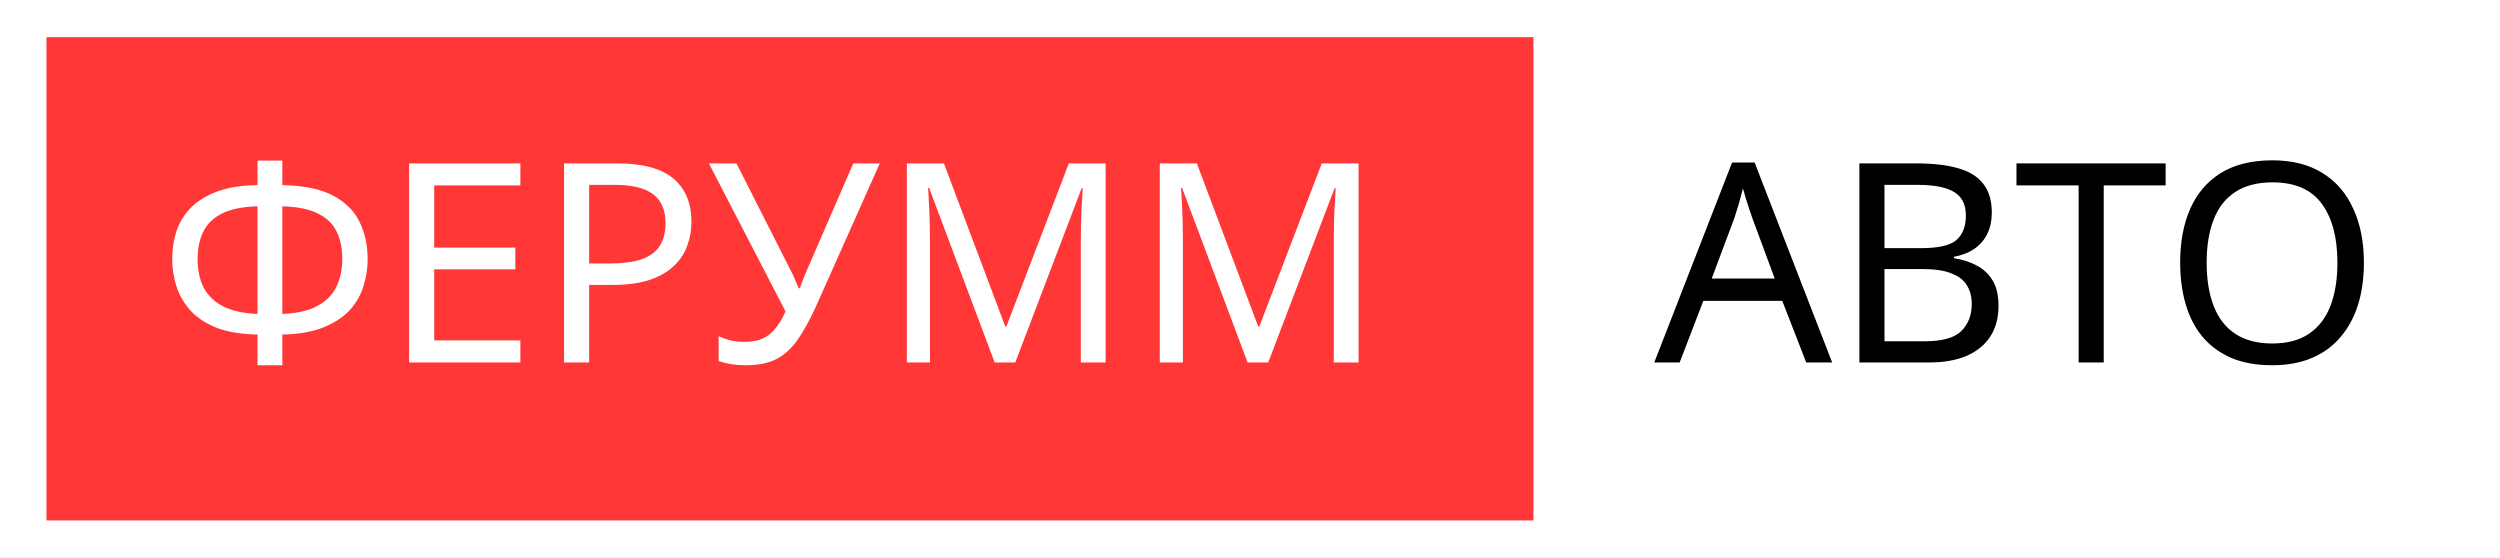
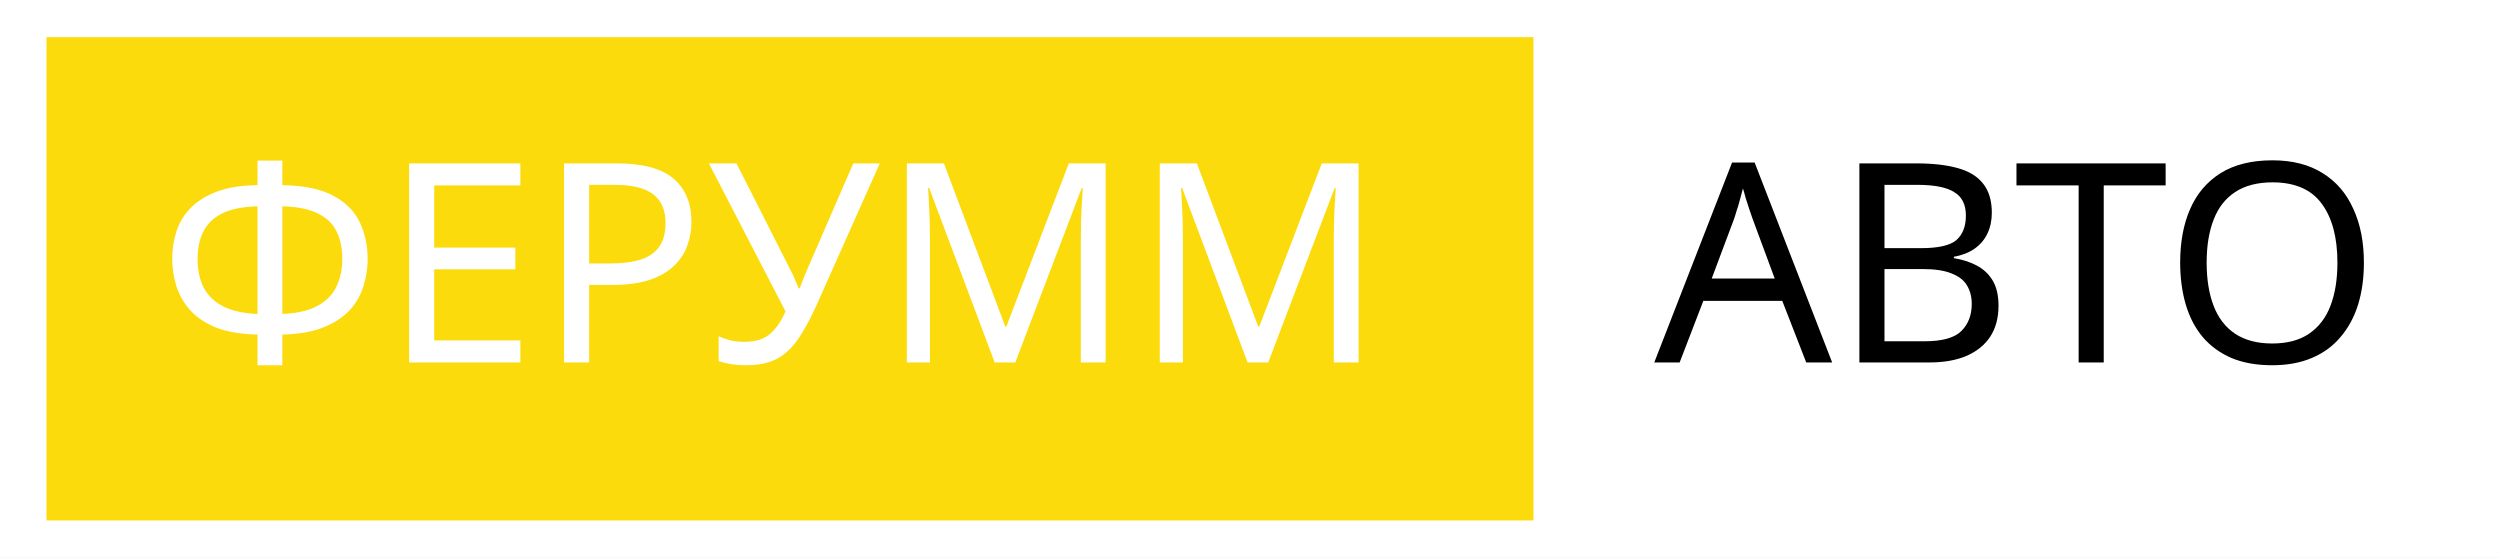
- <svg xmlns="http://www.w3.org/2000/svg" width="269" height="60" viewBox="0 0 269 60" fill="none">
+ <svg xmlns="http://www.w3.org/2000/svg" width="269" height="60" viewBox="0 0 269 60" fill="#fbdb0b">
  <rect x="1.5" y="1.5" width="269" height="57" fill="white" stroke="white" stroke-width="3" />
-   <rect x="5" y="4" width="160" height="52" fill="#FF3737" />
+   <rect x="5" y="4" width="160" height="52" fill="#fbdb0b" />
  <path d="M30.38 17.28V19.92C32.7 19.96 34.53 20.34 35.87 21.06C37.21 21.78 38.16 22.74 38.72 23.94C39.28 25.12 39.56 26.44 39.56 27.9C39.56 28.86 39.41 29.82 39.11 30.78C38.83 31.72 38.34 32.58 37.64 33.36C36.94 34.12 36 34.74 34.82 35.22C33.64 35.7 32.16 35.96 30.38 36V39.3H27.71V36C25.89 35.96 24.38 35.7 23.18 35.22C22 34.72 21.07 34.08 20.39 33.3C19.71 32.5 19.23 31.63 18.95 30.69C18.67 29.75 18.53 28.82 18.53 27.9C18.53 26.84 18.68 25.84 18.98 24.9C19.3 23.94 19.81 23.1 20.51 22.38C21.23 21.64 22.18 21.05 23.36 20.61C24.54 20.17 25.99 19.94 27.71 19.92V17.28H30.38ZM27.71 22.2C26.11 22.24 24.83 22.5 23.87 22.98C22.93 23.46 22.26 24.12 21.86 24.96C21.46 25.78 21.26 26.75 21.26 27.87C21.26 29.05 21.48 30.08 21.92 30.96C22.38 31.82 23.08 32.49 24.02 32.97C24.98 33.45 26.21 33.72 27.71 33.78V22.2ZM30.38 33.78C31.92 33.72 33.16 33.44 34.1 32.94C35.06 32.44 35.75 31.76 36.17 30.9C36.61 30.02 36.83 29.01 36.83 27.87C36.83 26.73 36.63 25.75 36.23 24.93C35.83 24.09 35.16 23.44 34.22 22.98C33.28 22.5 32 22.24 30.38 22.2V33.78ZM55.991 39H44.021V17.58H55.991V19.95H46.721V26.64H55.451V28.98H46.721V36.63H55.991V39ZM66.361 17.58C69.161 17.58 71.201 18.13 72.481 19.23C73.761 20.33 74.401 21.88 74.401 23.88C74.401 24.76 74.251 25.61 73.951 26.43C73.671 27.23 73.201 27.95 72.541 28.59C71.881 29.23 71.001 29.74 69.901 30.12C68.801 30.48 67.451 30.66 65.851 30.66H63.391V39H60.691V17.58H66.361ZM66.121 19.89H63.391V28.35H65.551C66.911 28.35 68.041 28.21 68.941 27.93C69.841 27.63 70.511 27.16 70.951 26.52C71.391 25.88 71.611 25.04 71.611 24C71.611 22.62 71.171 21.59 70.291 20.91C69.411 20.23 68.021 19.89 66.121 19.89ZM87.825 32.91C87.185 34.33 86.535 35.52 85.875 36.48C85.235 37.42 84.475 38.13 83.595 38.61C82.715 39.07 81.595 39.3 80.235 39.3C79.675 39.3 79.145 39.26 78.645 39.18C78.165 39.1 77.725 38.99 77.325 38.85V36.18C77.725 36.36 78.155 36.51 78.615 36.63C79.075 36.73 79.555 36.78 80.055 36.78C80.795 36.78 81.425 36.68 81.945 36.48C82.485 36.26 82.955 35.91 83.355 35.43C83.775 34.95 84.165 34.31 84.525 33.51L76.275 17.58H79.245L85.215 29.37C85.295 29.51 85.375 29.68 85.455 29.88C85.535 30.06 85.615 30.25 85.695 30.45C85.795 30.65 85.875 30.84 85.935 31.02H86.055C86.115 30.88 86.175 30.72 86.235 30.54C86.315 30.34 86.385 30.15 86.445 29.97C86.525 29.77 86.595 29.6 86.655 29.46L91.815 17.58H94.665L87.825 32.91ZM107.026 39L99.976 20.22H99.856C99.896 20.62 99.926 21.13 99.946 21.75C99.986 22.37 100.016 23.05 100.036 23.79C100.056 24.51 100.066 25.25 100.066 26.01V39H97.576V17.58H101.566L108.166 35.13H108.286L115.006 17.58H118.966V39H116.296V25.83C116.296 25.13 116.306 24.44 116.326 23.76C116.346 23.06 116.376 22.41 116.416 21.81C116.456 21.19 116.486 20.67 116.506 20.25H116.386L109.246 39H107.026ZM134.243 39L127.193 20.22H127.073C127.113 20.62 127.143 21.13 127.163 21.75C127.203 22.37 127.233 23.05 127.253 23.79C127.273 24.51 127.283 25.25 127.283 26.01V39H124.793V17.58H128.783L135.383 35.13H135.503L142.223 17.58H146.183V39H143.513V25.83C143.513 25.13 143.523 24.44 143.543 23.76C143.563 23.06 143.593 22.41 143.633 21.81C143.673 21.19 143.703 20.67 143.723 20.25H143.603L136.463 39H134.243Z" fill="white" />
  <path d="M194.35 39L191.77 32.37H183.28L180.73 39H178L186.37 17.49H188.8L197.14 39H194.35ZM188.56 23.49C188.5 23.33 188.4 23.04 188.26 22.62C188.12 22.2 187.98 21.77 187.84 21.33C187.72 20.87 187.62 20.52 187.54 20.28C187.44 20.68 187.33 21.09 187.21 21.51C187.11 21.91 187 22.28 186.88 22.62C186.78 22.96 186.69 23.25 186.61 23.49L184.18 29.97H190.96L188.56 23.49ZM206.19 17.58C207.97 17.58 209.46 17.75 210.66 18.09C211.88 18.43 212.79 18.99 213.39 19.77C214.01 20.55 214.32 21.59 214.32 22.89C214.32 23.73 214.16 24.48 213.84 25.14C213.54 25.78 213.08 26.32 212.46 26.76C211.86 27.18 211.12 27.47 210.24 27.63V27.78C211.14 27.92 211.95 28.18 212.67 28.56C213.41 28.94 213.99 29.48 214.41 30.18C214.83 30.88 215.04 31.79 215.04 32.91C215.04 34.21 214.74 35.32 214.14 36.24C213.54 37.14 212.68 37.83 211.56 38.31C210.46 38.77 209.14 39 207.6 39H200.07V17.58H206.19ZM206.73 26.7C208.57 26.7 209.83 26.41 210.51 25.83C211.19 25.23 211.53 24.35 211.53 23.19C211.53 22.01 211.11 21.17 210.27 20.67C209.45 20.15 208.13 19.89 206.31 19.89H202.77V26.7H206.73ZM202.77 28.95V36.72H207.09C208.99 36.72 210.31 36.35 211.05 35.61C211.79 34.87 212.16 33.9 212.16 32.7C212.16 31.94 211.99 31.28 211.65 30.72C211.33 30.16 210.78 29.73 210 29.43C209.24 29.11 208.2 28.95 206.88 28.95H202.77ZM226.362 39H223.662V19.95H216.972V17.58H233.022V19.95H226.362V39ZM254.356 28.26C254.356 29.92 254.146 31.43 253.726 32.79C253.306 34.13 252.676 35.29 251.836 36.27C251.016 37.25 249.986 38 248.746 38.52C247.526 39.04 246.106 39.3 244.486 39.3C242.806 39.3 241.346 39.04 240.106 38.52C238.866 37.98 237.836 37.23 237.016 36.27C236.196 35.29 235.586 34.12 235.186 32.76C234.786 31.4 234.586 29.89 234.586 28.23C234.586 26.03 234.946 24.11 235.666 22.47C236.386 20.83 237.476 19.55 238.936 18.63C240.416 17.71 242.276 17.25 244.516 17.25C246.656 17.25 248.456 17.71 249.916 18.63C251.376 19.53 252.476 20.81 253.216 22.47C253.976 24.11 254.356 26.04 254.356 28.26ZM237.436 28.26C237.436 30.06 237.686 31.61 238.186 32.91C238.686 34.21 239.456 35.21 240.496 35.91C241.556 36.61 242.886 36.96 244.486 36.96C246.106 36.96 247.426 36.61 248.446 35.91C249.486 35.21 250.256 34.21 250.756 32.91C251.256 31.61 251.506 30.06 251.506 28.26C251.506 25.56 250.946 23.45 249.826 21.93C248.706 20.39 246.936 19.62 244.516 19.62C242.896 19.62 241.556 19.97 240.496 20.67C239.456 21.35 238.686 22.34 238.186 23.64C237.686 24.92 237.436 26.46 237.436 28.26Z" fill="black" />
</svg>
